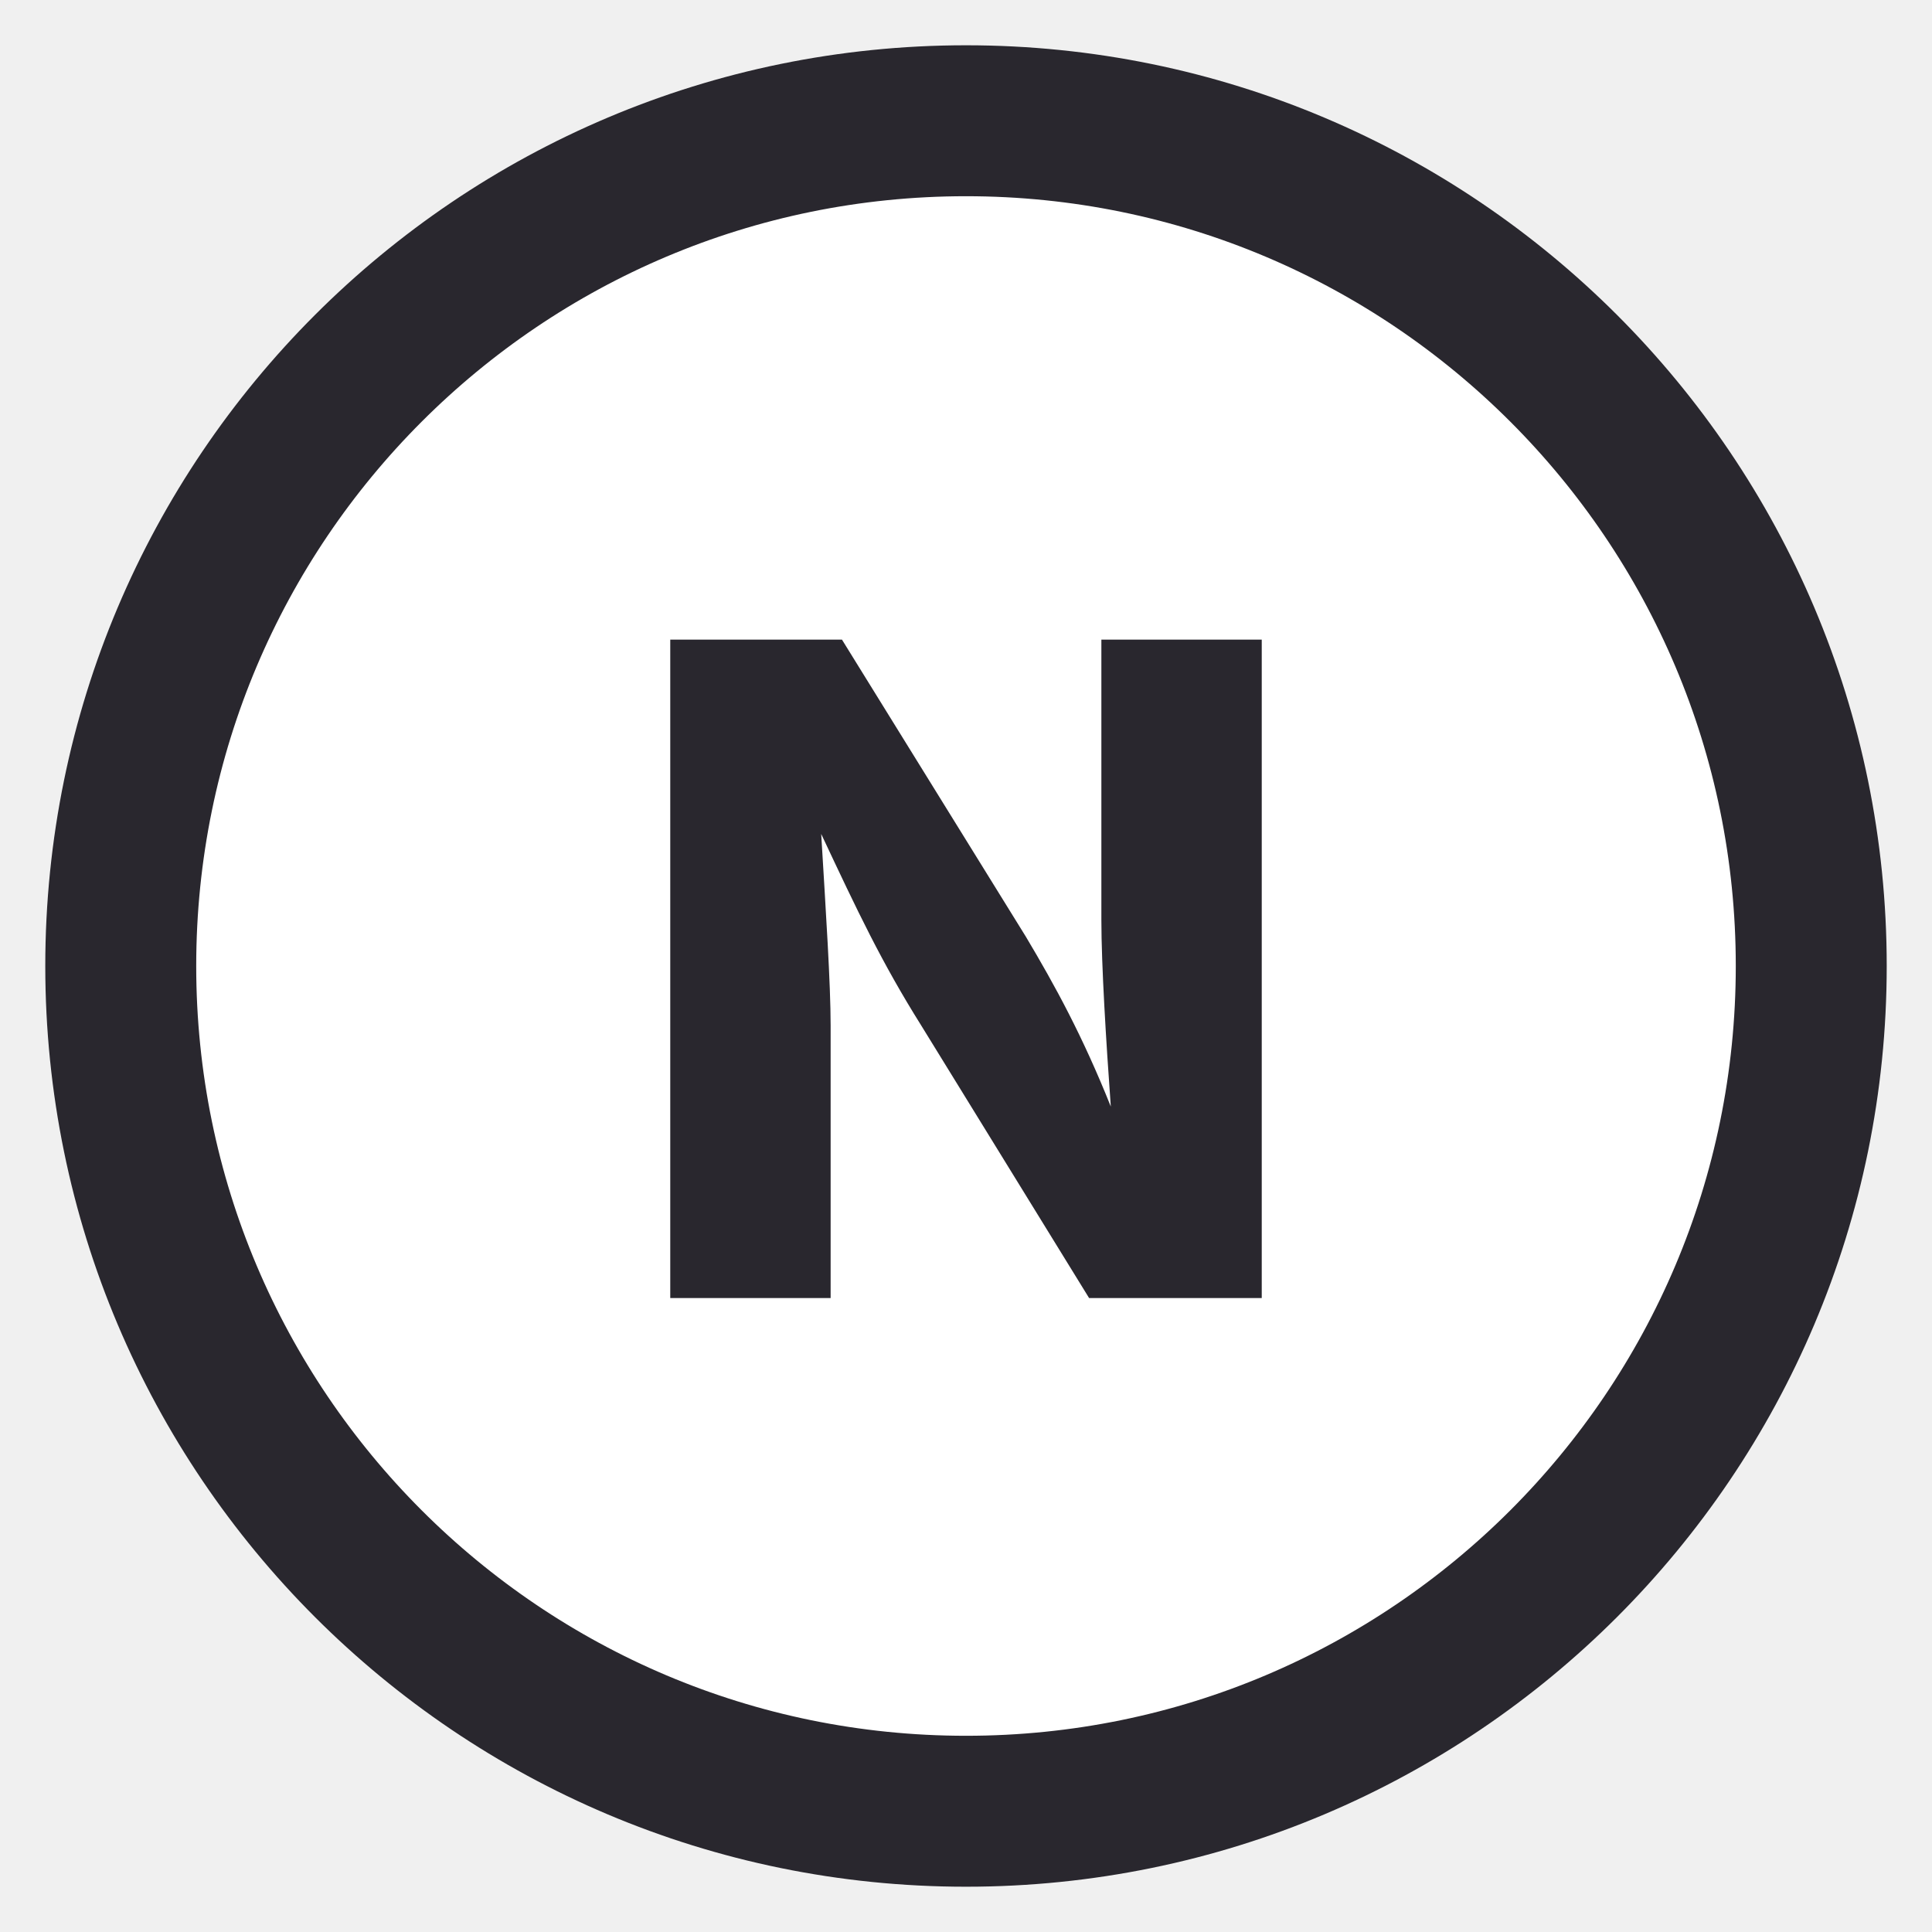
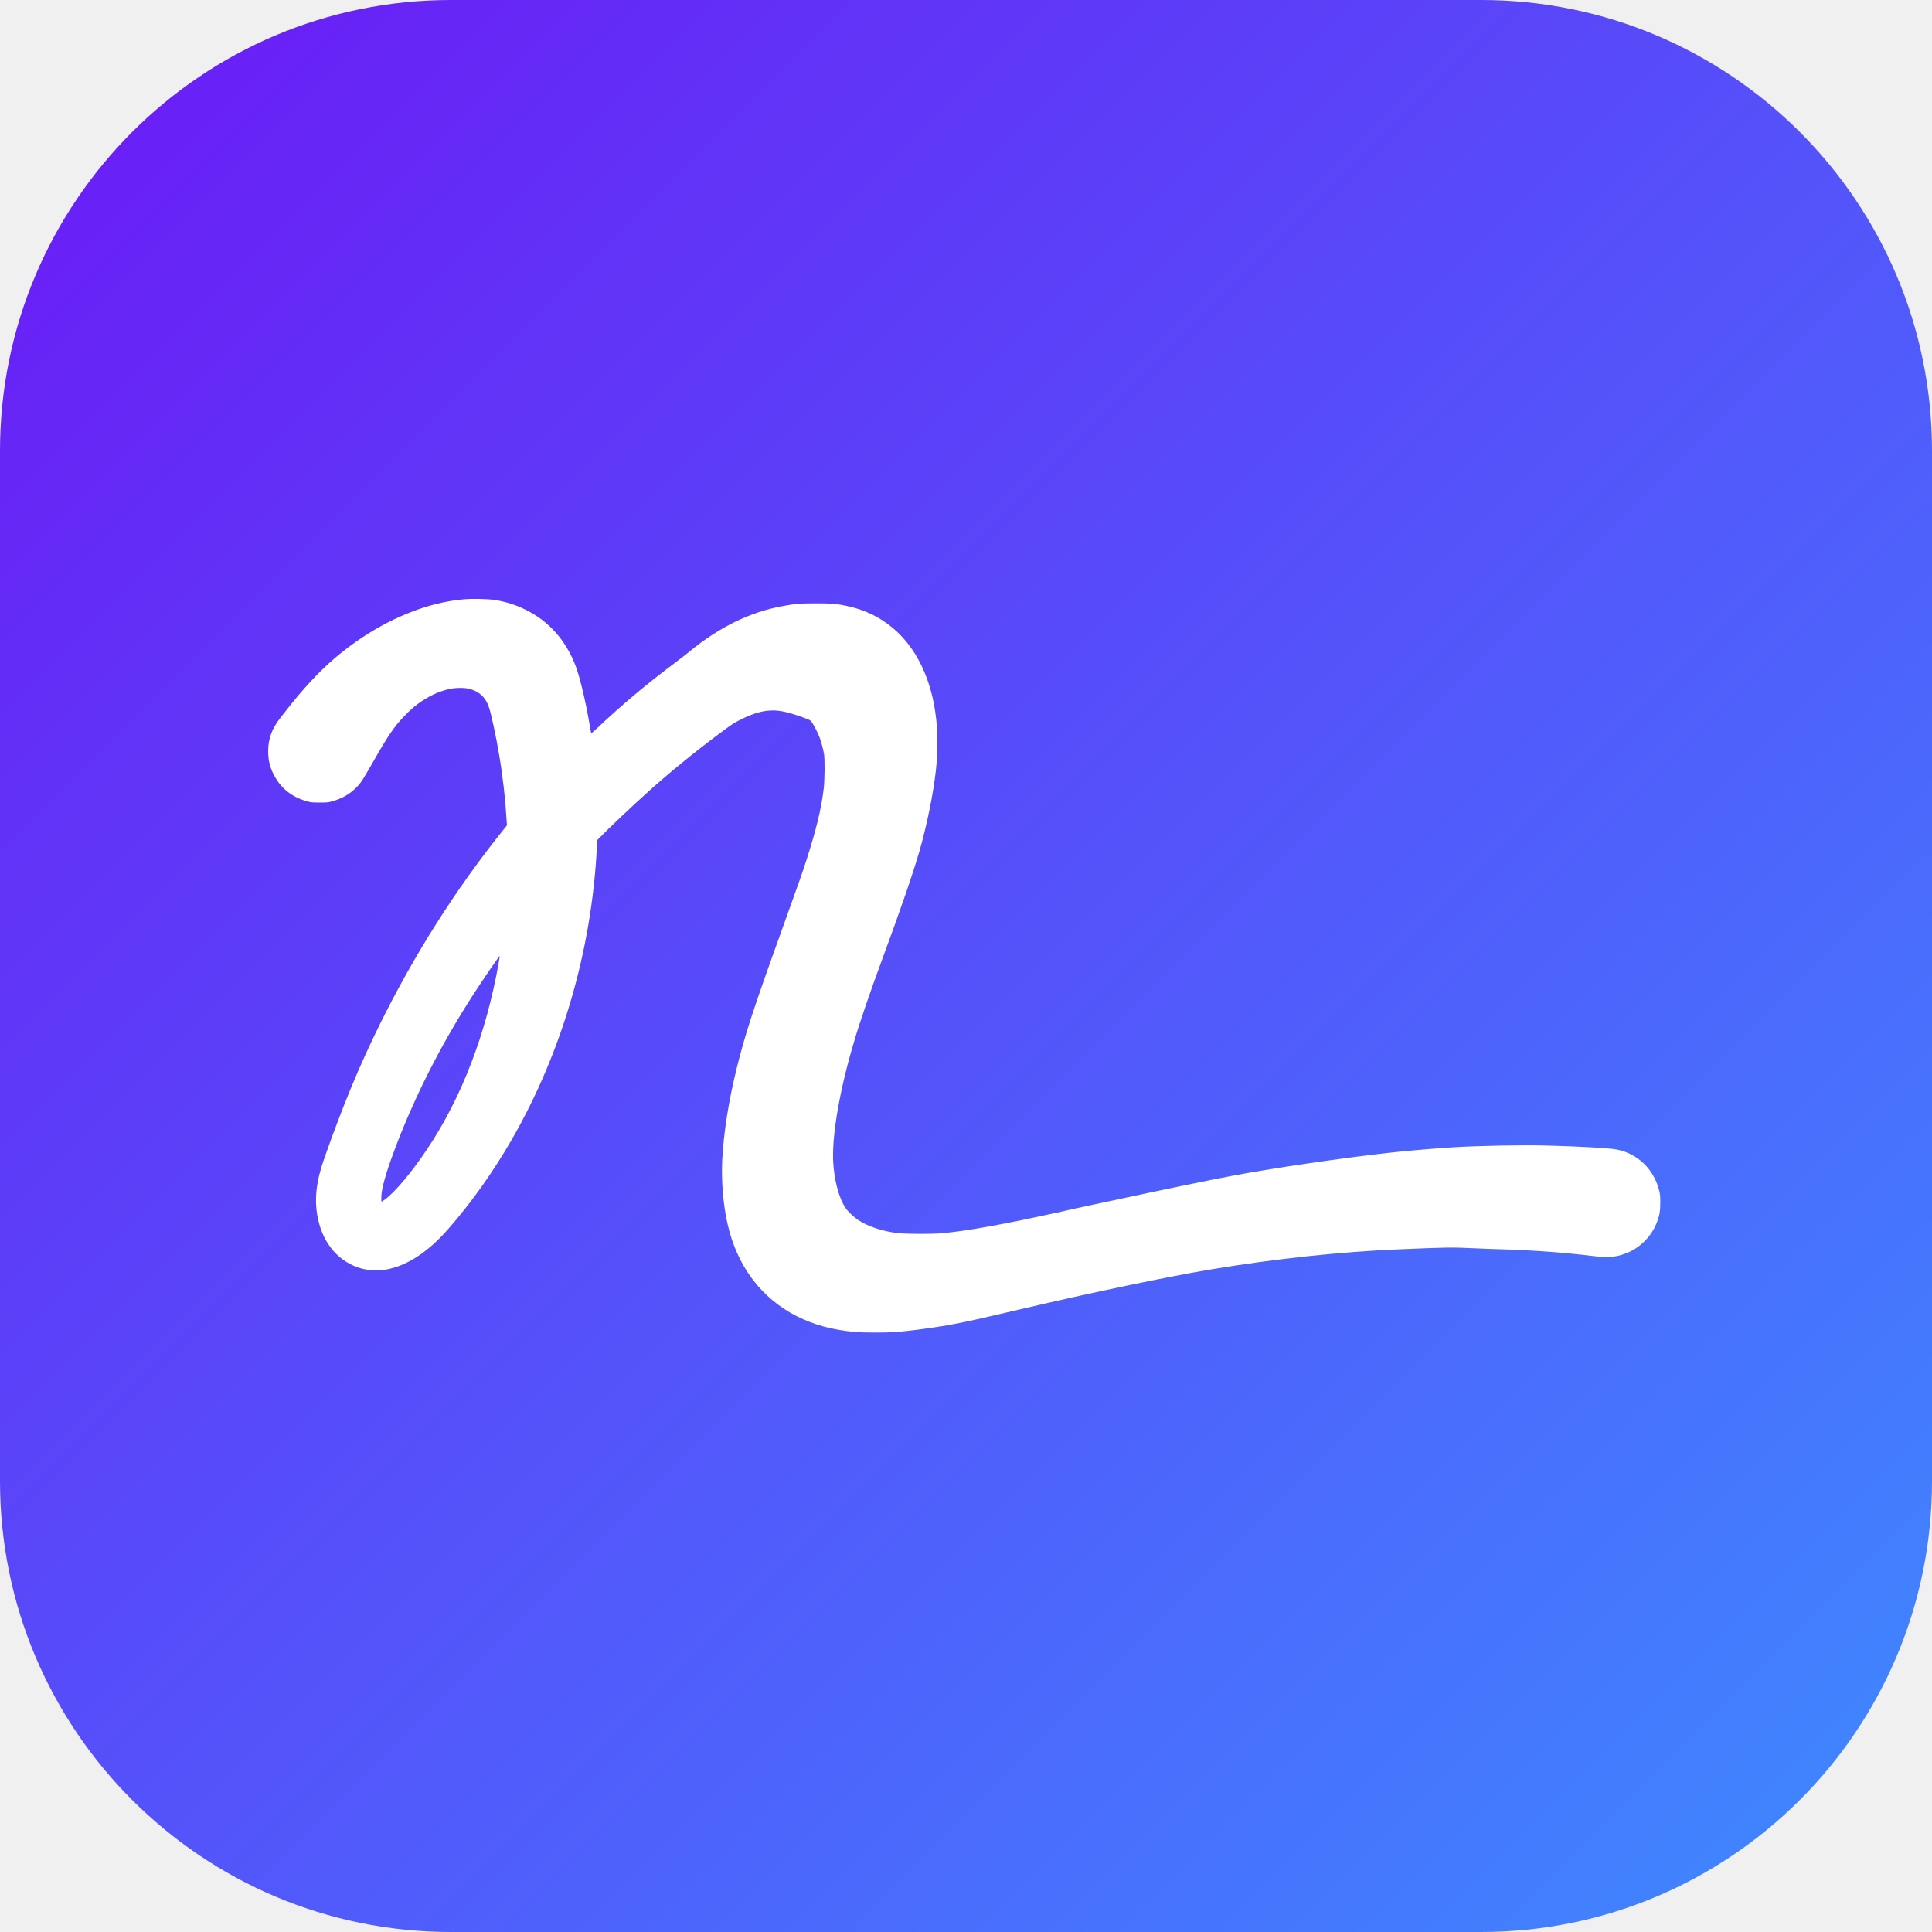
- <svg xmlns="http://www.w3.org/2000/svg" viewBox="0 0 32 32">
-   <circle cx="16" cy="16" r="14" fill="#fff" stroke="#29272e" stroke-width="2.5" />
-   <text x="16" y="21.5" text-anchor="middle" font-family="Inter,Arial,sans-serif" font-size="15" font-weight="800" fill="#29272e">N</text>
+ <svg xmlns="http://www.w3.org/2000/svg" viewBox="0 0 1024 1024" role="img" aria-label="Notale">
+   <defs>
+     <linearGradient id="a" x1="0" y1="0" x2="1" y2="1">
+       <stop offset="0" stop-color="#6c18f5" />
+       <stop offset="1" stop-color="#3d8bff" />
+     </linearGradient>
+   </defs>
+   <rect width="1024" height="1024" rx="239" fill="url(#a)" />
+   <path transform="translate(136.7 312.3) scale(0.92437)" d="M342.6 425.9C329.3 424.7 318.8 421.8 308.9 416.8C288.6 406.5 274.7 388.0 269.3 364.0C266.8 353.2 265.7 339.5 266.2 327.8C267.0 311.8 269.9 293.4 274.5 274.8C279.5 254.7 283.8 241.5 300.2 196.0C310.1 168.5 312.1 162.8 314.5 155.4C320.3 137.2 322.9 126.5 324.4 114.5C325.0 110.0 325.1 97.5 324.6 94.5C324.1 91.5 323.0 87.6 322.1 85.1C321.0 82.3 318.7 77.7 317.6 76.2C316.8 75.1 316.6 75.0 313.6 73.9C305.0 70.7 299.8 69.5 295.4 69.5C289.6 69.5 283.9 71.1 276.1 75.1C272.9 76.7 271.5 77.6 264.3 83.0C249.7 93.9 234.8 106.1 222.8 117.0C215.1 123.9 201.1 137.1 196.1 142.3L194.5 143.9L194.3 149.0C191.2 207.5 174.3 265.6 145.6 315.5C134.9 334.1 122.4 351.7 108.9 367.1C97.3 380.3 84.9 388.3 72.9 390.2C69.1 390.8 63.2 390.5 59.8 389.6C46.8 386.2 37.5 375.7 34.4 360.8C32.2 350.3 33.3 339.8 38.1 326.2C48.8 295.9 57.9 273.9 69.6 250.1C89.5 209.7 113.5 171.9 140.7 138.0L142.8 135.4L142.6 132.5C141.9 120.6 140.4 107.0 138.3 94.9C136.7 85.0 133.7 71.1 132.4 67.5C130.5 62.0 127.1 58.8 121.6 57.2C118.9 56.4 113.5 56.4 109.9 57.2C104.5 58.4 99.6 60.5 94.4 63.9C90.5 66.4 87.6 68.9 84.0 72.7C78.5 78.3 74.6 83.9 66.4 98.4C60.1 109.3 59.4 110.5 57.2 112.9C53.2 117.2 48.5 120.0 42.3 121.7C40.1 122.3 39.4 122.3 35.4 122.3C31.3 122.3 30.6 122.3 28.5 121.7C19.6 119.3 13.1 114.2 9.2 106.5C6.8 102.1 5.9 98.0 5.9 92.8C5.9 85.6 8.0 80.0 13.0 73.6C21.2 63.0 24.8 58.8 30.7 52.4C39.7 42.7 49.2 34.7 59.9 27.6C78.4 15.4 98.1 7.8 116.8 5.9C122.1 5.3 131.9 5.5 136.1 6.2C142.7 7.3 147.8 9.0 153.4 11.7C166.7 18.2 176.5 29.2 182.1 43.8C184.5 50.0 187.9 64.1 190.1 77.2C190.6 80.0 191.0 82.5 191.1 82.6C191.1 82.7 192.5 81.5 194.3 79.9C208.4 66.5 223.2 54.1 239.0 42.3C242.2 39.9 246.1 36.9 247.6 35.6C264.5 21.8 282.3 13.0 300.8 9.7C307.6 8.4 310.8 8.1 319.9 8.1C329.1 8.1 331.3 8.3 337.3 9.5C347.5 11.6 356.4 15.8 364.0 22.2C383.7 38.7 392.7 68.8 388.7 104.2C387.2 117.6 383.6 135.1 379.4 149.9C375.7 162.7 368.4 184.0 358.4 211.0C351.5 229.6 344.9 248.8 341.8 259.5C333.9 285.8 329.3 311.7 329.8 327.1C330.2 338.0 333.0 349.0 337.0 354.9C338.3 356.8 341.7 360.0 344.0 361.6C349.8 365.4 357.9 368.1 366.8 369.2C371.2 369.7 386.1 369.8 391.8 369.3C406.2 368.1 428.0 364.1 461.1 356.8C464.3 356.0 471.8 354.4 477.9 353.1C483.9 351.8 491.8 350.1 495.3 349.4C514.7 345.2 547.4 338.4 558.4 336.4C579.6 332.3 621.2 326.2 647.2 323.3C656.4 322.2 675.3 320.6 685.2 320.0C699.6 319.1 725.4 318.6 738.9 319.0C756.2 319.4 775.7 320.5 779.3 321.3C791.0 323.6 800.2 332.4 803.3 344.2C804.0 346.9 804.1 347.4 804.1 351.6C804.1 356.7 803.7 358.8 802.2 362.9C799.1 371.1 792.3 377.9 784.2 380.9C778.6 383.0 774.1 383.4 766.1 382.4C749.4 380.4 732.8 379.1 713.8 378.5C709.4 378.4 702.1 378.1 697.5 377.9C684.5 377.3 682.3 377.3 654.1 378.5C620.8 379.9 583.2 383.9 546.0 390.1C521.5 394.2 479.3 403.0 436.6 413.0C402.5 421.0 397.7 421.9 381.8 424.1C374.7 425.1 369.6 425.6 364.4 426.0C359.6 426.3 347.2 426.3 342.6 425.9ZM73.0 349.8C78.9 345.4 88.6 333.8 97.2 320.8C116.9 291.3 130.8 254.9 138.0 214.6C138.4 212.3 138.7 210.4 138.6 210.3C138.5 210.2 131.9 219.6 127.1 226.9C107.2 256.9 91.4 287.4 79.3 318.9C74.8 330.7 71.8 340.2 71.0 345.7C70.7 347.6 70.7 351.2 70.9 351.2C71.0 351.2 71.9 350.6 73.0 349.8Z" fill="#fff" fill-rule="evenodd" />
</svg>
